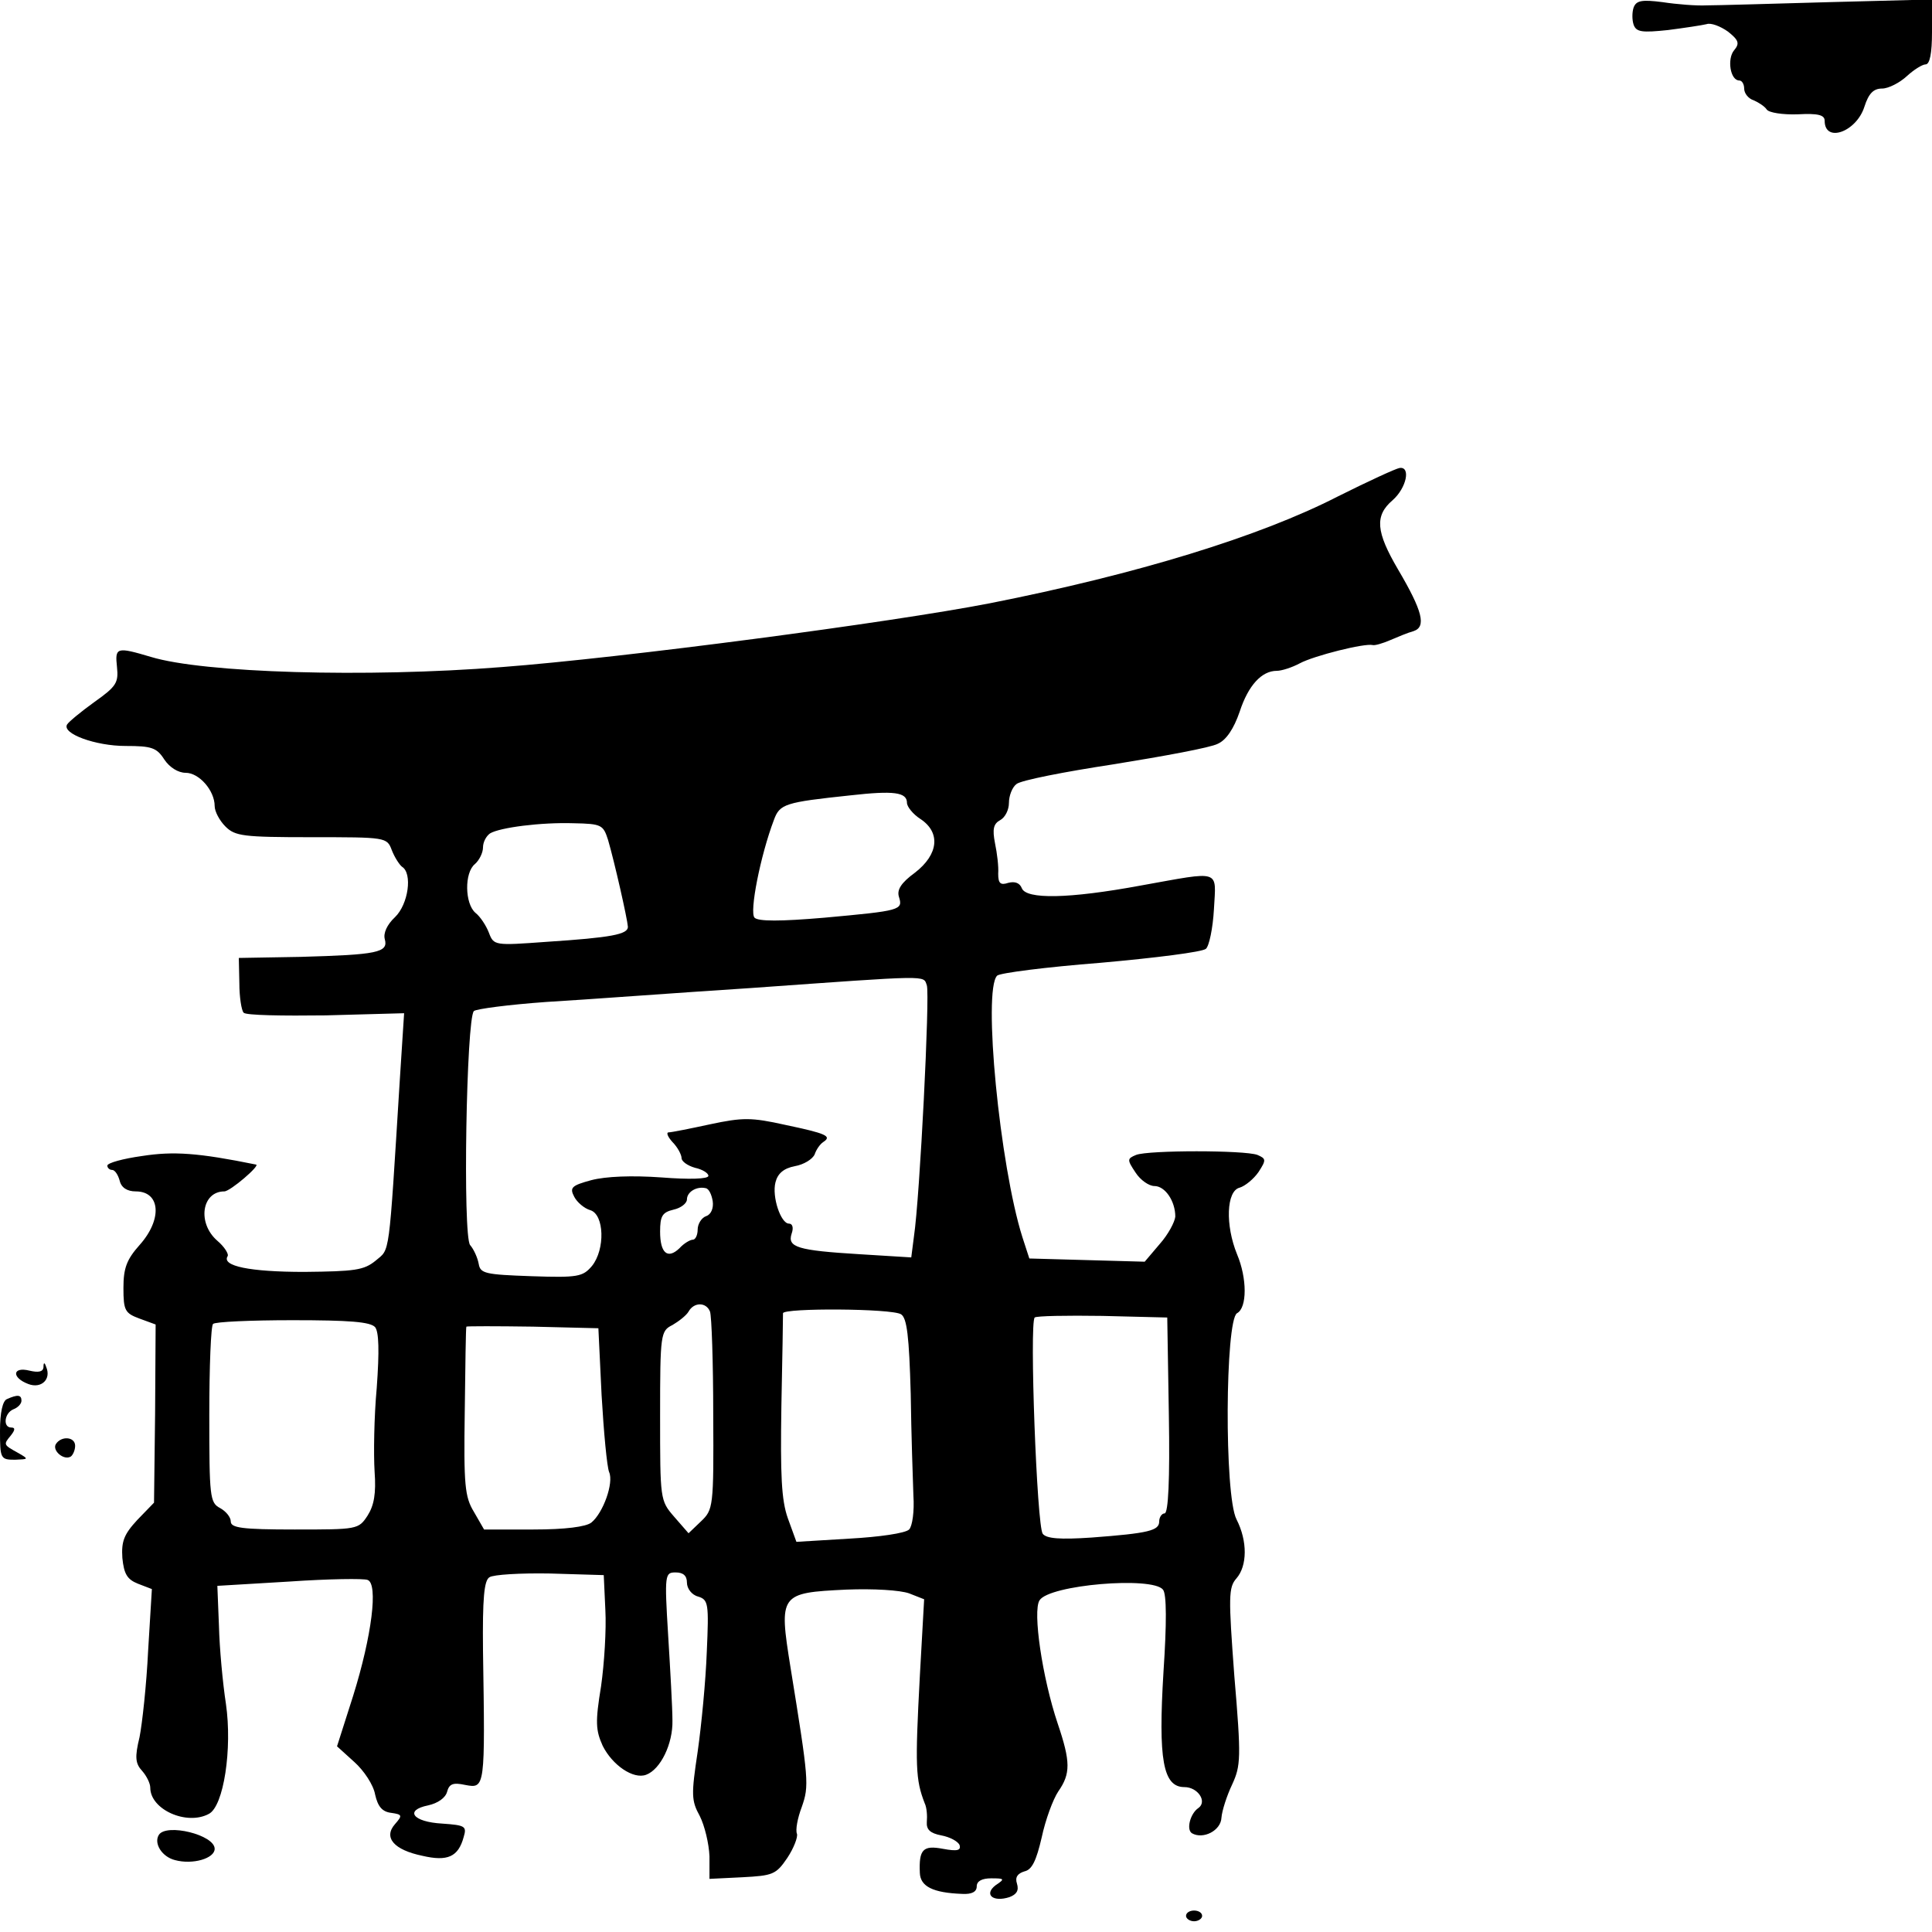
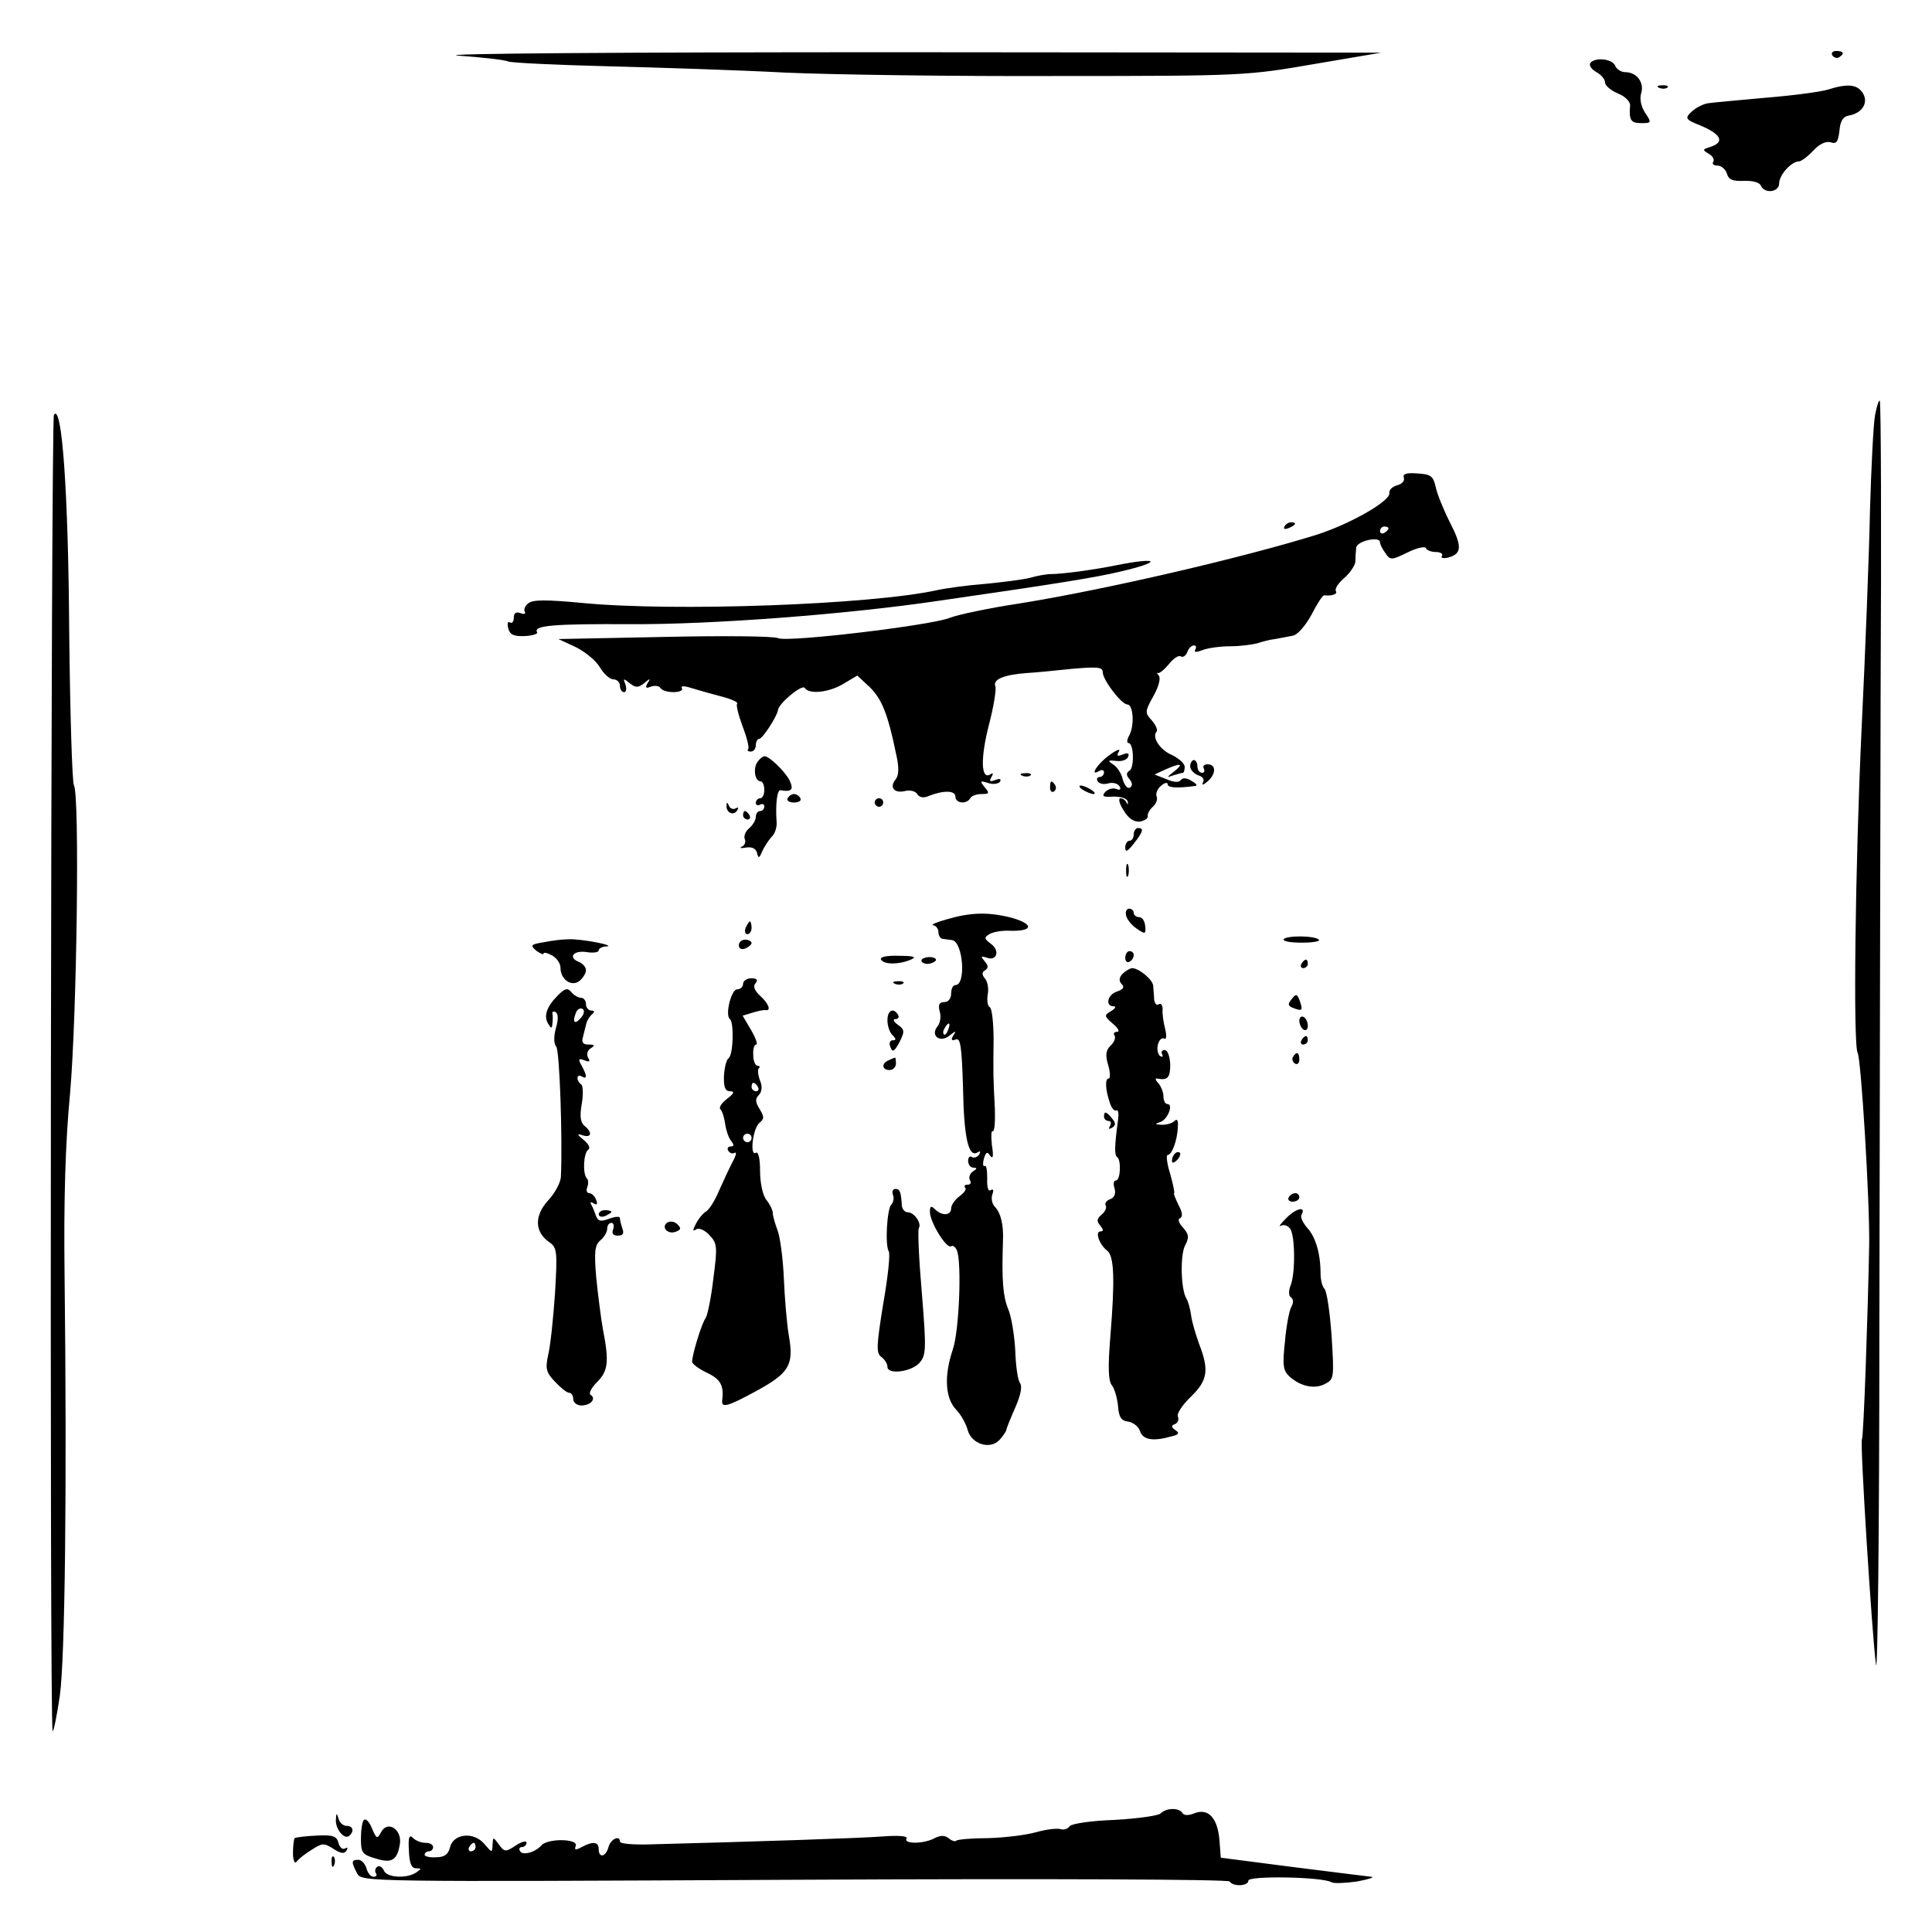
- <svg xmlns="http://www.w3.org/2000/svg" version="1.0" width="360pt" height="360pt" viewBox="0 0 360 360" preserveAspectRatio="xMidYMid meet">
-   <g transform="translate(0,360) scale(0.1,-0.1)" fill="#000000" stroke="none">
-     <path d="M3044 3586 c-3 -9 -3 -23 0 -32 5 -14 16 -15 64 -10 31 4 64 9 72 11 8 3 26 -4 40 -14 20 -16 22 -22 11 -35 -13 -16 -7 -56 10 -56 5 0 9 -7 9 -15 0 -9 8 -19 18 -22 9 -4 20 -11 24 -17 4 -6 30 -10 58 -9 37 2 50 -1 50 -12 0 -42 59 -21 74 26 8 25 17 34 33 34 12 0 33 11 46 23 13 12 29 22 35 22 8 0 12 21 12 60 l0 61 -192 -5 c-106 -3 -209 -6 -228 -6 -19 -1 -56 2 -82 6 -39 5 -49 3 -54 -10z" />
-     <path d="M2493 2675 c-146 -75 -375 -145 -648 -199 -185 -36 -686 -102 -910 -119 -253 -20 -556 -11 -654 19 -64 19 -67 18 -63 -19 3 -29 -1 -36 -42 -65 -25 -18 -48 -37 -51 -42 -10 -17 53 -40 109 -40 48 0 58 -3 72 -25 10 -15 26 -25 40 -25 25 0 54 -33 54 -62 0 -10 9 -27 20 -38 18 -18 33 -20 160 -20 139 0 141 0 150 -24 5 -13 14 -27 19 -31 20 -12 12 -70 -13 -94 -15 -14 -22 -30 -19 -41 7 -25 -14 -29 -157 -33 l-115 -2 1 -47 c0 -26 4 -51 8 -55 4 -5 73 -6 153 -5 l146 4 -8 -124 c-21 -337 -18 -314 -45 -337 -22 -18 -39 -20 -133 -21 -102 0 -154 11 -143 29 3 4 -6 18 -19 29 -38 33 -29 92 13 92 11 0 68 49 59 50 -108 22 -154 25 -212 16 -36 -5 -65 -13 -65 -18 0 -4 4 -8 9 -8 5 0 11 -9 14 -20 3 -13 14 -20 30 -20 46 0 50 -52 7 -100 -24 -27 -30 -43 -30 -80 0 -42 3 -47 30 -57 l30 -11 -1 -166 -2 -166 -31 -32 c-25 -27 -30 -40 -28 -71 3 -30 9 -40 29 -48 l26 -10 -7 -115 c-3 -63 -11 -136 -16 -161 -9 -37 -8 -49 5 -63 8 -9 15 -23 15 -31 0 -41 68 -71 109 -49 28 14 44 122 32 205 -6 39 -12 104 -13 145 l-3 75 134 8 c73 5 139 6 146 3 20 -7 8 -104 -27 -216 l-30 -94 32 -29 c18 -16 36 -43 39 -61 5 -22 13 -32 30 -34 21 -3 21 -5 7 -21 -22 -25 -2 -48 51 -59 47 -11 67 -2 77 35 6 20 3 22 -40 25 -55 3 -71 25 -26 34 18 4 32 14 35 25 4 15 11 18 34 13 37 -7 37 -6 33 250 -1 98 2 131 12 137 7 5 58 8 113 7 l100 -3 3 -65 c2 -36 -2 -100 -8 -142 -11 -67 -10 -82 3 -111 18 -36 57 -63 81 -54 27 10 50 58 49 101 0 23 -4 94 -8 159 -7 114 -6 117 14 117 14 0 21 -6 21 -19 0 -11 9 -23 21 -26 19 -6 20 -13 16 -103 -2 -54 -10 -137 -17 -186 -12 -80 -12 -91 4 -120 9 -18 17 -51 18 -75 l0 -42 61 3 c57 3 63 5 84 36 12 18 20 39 18 45 -3 7 1 29 9 50 14 40 13 50 -21 260 -22 137 -20 139 104 145 51 2 100 -1 117 -7 l28 -11 -8 -143 c-9 -169 -8 -193 9 -237 4 -8 5 -24 4 -35 -1 -14 6 -21 27 -25 16 -3 31 -11 34 -18 3 -10 -4 -12 -31 -7 -37 7 -45 -1 -43 -45 1 -25 24 -37 79 -39 18 -1 27 4 27 14 0 10 10 15 27 15 25 0 26 -1 8 -13 -22 -17 -5 -32 26 -22 13 5 18 12 14 25 -4 12 1 19 14 23 14 3 22 20 32 63 7 33 21 71 31 86 23 33 23 55 -1 126 -29 86 -47 210 -34 230 18 29 210 45 230 20 7 -8 7 -63 1 -153 -10 -164 -1 -215 39 -215 25 0 43 -27 26 -39 -15 -10 -23 -40 -12 -47 21 -12 54 5 55 29 1 13 10 41 20 62 16 35 17 49 4 202 -11 148 -11 165 4 182 20 23 21 69 0 110 -23 45 -21 371 1 384 19 10 19 65 0 110 -22 54 -20 118 5 124 10 3 26 16 35 29 15 23 14 25 -2 32 -24 9 -203 9 -226 0 -17 -7 -17 -9 -1 -33 9 -14 25 -25 35 -25 20 0 39 -28 39 -57 -1 -10 -13 -33 -29 -51 l-28 -33 -108 3 -107 3 -13 40 c-42 133 -74 460 -47 487 5 5 91 16 193 24 101 9 189 20 196 26 6 5 13 38 15 74 4 75 15 71 -136 44 -135 -25 -214 -26 -222 -5 -4 10 -13 13 -25 10 -15 -5 -19 -1 -19 17 1 13 -2 38 -6 57 -5 26 -3 36 10 43 9 5 16 19 16 32 0 13 6 29 14 35 8 7 90 23 182 37 93 15 180 31 193 38 16 7 30 28 41 60 16 49 41 76 69 76 9 0 28 6 43 14 26 14 121 38 136 34 4 -1 18 3 32 9 14 6 33 14 44 17 24 8 17 37 -29 115 -41 70 -44 100 -10 129 26 23 34 63 13 60 -7 -1 -59 -25 -115 -53z m-803 -571 c0 -7 11 -21 25 -30 38 -25 34 -66 -10 -100 -26 -19 -34 -32 -30 -45 8 -25 3 -26 -139 -39 -82 -7 -123 -7 -130 0 -10 10 11 116 36 182 11 30 20 33 143 46 80 9 105 6 105 -14z m-557 -69 c12 -41 36 -147 37 -162 0 -14 -30 -20 -152 -28 -96 -7 -98 -7 -107 17 -5 13 -16 30 -25 37 -20 17 -21 75 -1 91 8 7 15 21 15 31 0 10 6 21 13 26 18 11 95 21 156 19 52 -1 55 -3 64 -31z m594 -271 c6 -16 -13 -395 -24 -468 l-5 -39 -97 6 c-115 7 -134 13 -126 38 4 11 2 19 -5 19 -15 0 -32 50 -25 77 4 16 15 26 36 30 17 3 33 13 37 22 3 9 10 19 16 23 17 11 5 16 -71 32 -63 14 -79 14 -140 1 -37 -8 -72 -15 -77 -15 -5 0 -2 -8 7 -18 10 -10 17 -24 17 -30 0 -6 11 -14 25 -18 14 -3 25 -10 25 -15 0 -6 -36 -7 -87 -3 -56 4 -104 2 -131 -5 -37 -10 -41 -14 -32 -31 5 -10 19 -22 30 -25 26 -8 28 -73 3 -104 -17 -20 -26 -22 -113 -19 -86 3 -95 5 -98 23 -2 11 -9 27 -16 35 -14 17 -7 422 7 436 4 4 65 12 135 17 70 4 242 17 382 26 337 24 320 24 327 5z m-399 -402 c2 -13 -3 -25 -12 -28 -9 -3 -16 -15 -16 -25 0 -10 -4 -19 -9 -19 -5 0 -17 -7 -25 -16 -22 -21 -36 -9 -36 31 0 29 4 36 25 41 14 3 25 12 25 19 0 14 18 25 35 21 6 -1 11 -12 13 -24z m-5 -206 c3 -8 6 -94 6 -192 1 -173 0 -177 -23 -199 l-23 -22 -27 31 c-26 30 -26 32 -26 188 0 153 1 158 23 169 12 7 26 18 30 25 10 18 33 18 40 0z m356 -5 c11 -7 15 -41 18 -148 1 -76 4 -161 5 -190 2 -29 -2 -57 -8 -63 -7 -7 -56 -14 -111 -17 l-99 -6 -16 44 c-12 34 -14 80 -12 209 2 91 3 168 3 173 1 10 203 9 220 -2z m499 -188 c2 -120 -1 -183 -8 -183 -5 0 -10 -7 -10 -15 0 -17 -19 -22 -126 -30 -59 -4 -84 -2 -91 7 -11 14 -25 393 -15 403 3 3 60 4 126 3 l121 -3 3 -182z m-1479 164 c7 -9 8 -44 3 -113 -5 -54 -6 -124 -4 -156 3 -41 -1 -63 -13 -82 -17 -26 -19 -26 -136 -26 -98 0 -119 3 -119 15 0 8 -9 19 -20 25 -19 10 -20 21 -20 174 0 89 3 166 7 169 3 4 70 7 148 7 106 0 145 -3 154 -13z m422 -127 c4 -69 10 -133 14 -143 9 -20 -11 -76 -33 -94 -10 -8 -49 -13 -108 -13 l-92 0 -19 33 c-17 28 -19 50 -17 187 1 85 2 156 3 158 1 1 56 1 124 0 l122 -3 6 -125z" />
-     <path d="M81 1052 c-1 -8 -9 -10 -26 -6 -32 8 -34 -13 -2 -25 24 -9 43 9 33 32 -3 9 -5 9 -5 -1z" />
-     <path d="M13 993 c-8 -3 -13 -25 -13 -59 0 -52 1 -54 28 -54 25 1 26 1 7 12 -29 16 -29 16 -15 33 8 10 9 15 1 15 -16 0 -13 27 4 34 8 3 15 10 15 16 0 11 -7 12 -27 3z" />
-     <path d="M104 909 c-7 -12 15 -31 28 -23 4 3 8 12 8 20 0 17 -26 19 -36 3z" />
-     <path d="M296 181 c-10 -16 6 -41 30 -47 33 -9 74 3 74 21 0 26 -90 48 -104 26z" />
-     <path d="M2210 30 c0 -5 7 -10 15 -10 8 0 15 5 15 10 0 6 -7 10 -15 10 -8 0 -15 -4 -15 -10z" />
-   </g>
+ <svg xmlns="http://www.w3.org/2000/svg" version="1" width="606.667" height="606.667" viewBox="0 0 455 455">
+   <path d="M107.9 13.1c5.7.4 11 1 11.9 1.4.8.3 11.3.8 23.1 1.1 11.9.3 30.8.9 42.1 1.5 11.2.5 40.2.9 64.5.8 43.2 0 44.3-.1 59.9-2.8l15.9-2.7-113.9-.1c-64.7 0-109.4.3-103.5.8zM431.5 13c.4.6 1.1.8 1.6.5 1.4-.9 1.1-1.5-.7-1.5-.8 0-1.2.5-.9 1zM374.5 14.9c-.3.6.4 1.5 1.5 2.1 1.1.6 2 1.7 2 2.4 0 .8 1.4 1.9 3 2.6 1.8.7 3 2 2.9 2.9-.3 3.4.2 4.1 2.6 4.1 2.5 0 2.5-.1.9-2.5-.9-1.4-1.3-3.2-.9-4.5.8-2.5-1-5-3.7-5-1 0-2.1-.7-2.4-1.5-.7-1.7-4.9-2.1-5.9-.6zM390.8 20.7c.7.3 1.6.2 1.9-.1.4-.3-.2-.6-1.3-.5-1.1 0-1.4.3-.6.6zM430.5 21.1c-1.6.5-8.2 1.4-14.5 1.9-6.3.6-12.4 1.1-13.6 1.3-1.1.1-2.9 1-3.9 1.9-1.8 1.7-1.7 1.9 2.3 3.5 4.6 2 5.4 3.8 2 4.9-1.9.6-1.9.7-.4 1.6.9.5 1.4 1.3 1.1 1.9-.4.5.1.9 1 .9s1.9.9 2.2 1.9c.4 1.4 1.3 1.8 4 1.7 2.1-.1 3.7.4 4 1.1.8 2 4.3 1.6 4.3-.5 0-2 2.9-5.2 4.7-5.2.5 0 2-1.1 3.3-2.5 1.5-1.6 3-2.3 4.1-2 1.4.5 1.8-.1 2.1-2.7.2-2.4.9-3.4 2.3-3.6 3.1-.6 4.6-3 3.2-5.3-1.3-2-3.5-2.3-8.2-.8zM441.6 97.7c-.4 2.1-.9 12.1-1.2 22.3-.2 10.2-1.1 33.6-2 52-1.5 32.4-2 74.2-.9 76 .8 1.4 2.9 35.4 2.7 45.5-.3 15.9-1.3 44.9-1.7 45.5-.5.7 2.4 46.4 3.3 53 .4 3 .8-31.9.8-77.5.1-45.7.2-113.8.3-151.3.2-37.6.1-68.6-.2-68.8-.2-.3-.7 1.2-1.1 3.3zM12.7 97.7c-.7 1.1-1.1 309.3-.3 310 .2.2 1-3.6 1.7-8.4 1.2-8.9 1.7-48.2 1.1-99.8-.2-16.8.2-30.6 1.3-42 1.6-18.2 2.3-70.4.9-72.6-.4-.8-.9-16.9-1.1-35.9-.2-32.8-1.7-54.2-3.6-51.3zM330.6 112.5c.3.7-.4 1.5-1.6 1.8-1.1.3-1.9 1.1-1.8 1.8.4 1.8-9 7.2-17 9.8-17.3 5.4-50 13-70 16.2-7.3 1.1-14.8 2.7-16.5 3.4-4.5 1.8-38.1 5.8-40.4 4.8-1-.5-13-.6-26.8-.3l-25 .5 4.1 1.9c2.2 1.1 4.8 3.2 5.7 4.8.9 1.5 2.3 2.8 3.2 2.8.8 0 1.5.7 1.5 1.5s.4 1.5 1 1.5c.5 0 .6-.8.3-1.8-.6-1.5-.5-1.5 1-.3 1.4 1.1 2 1.1 3.4 0 1.4-1.2 1.6-1.2.8 0-.6 1.1-.4 1.3.8.8.9-.3 1.9-.2 2.2.3.4.6 1.7 1 3.1 1 1.4 0 2.3-.4 2-.9-.4-.6.5-.6 2.1-.1s4.8 1.4 7.1 2c2.4.6 4.1 1.4 3.8 1.7-.3.3.3 2.7 1.3 5.4 1 2.6 1.6 5 1.3 5.3-.3.4 0 .6.6.6.7 0 1.2-.7 1.2-1.5s.4-1.5.8-1.5c.8 0 4.2-5.3 4.4-6.7.1-1.6 5.7-6.2 6.3-5.3 1 1.6 5.8 1.1 9.2-1l3.2-1.9 2.9 2.7c2.8 2.7 4.3 6.3 6.2 15.6.8 3.4.7 5.2-.1 6.2-1.5 1.8-.3 3.3 2.2 2.7 1.2-.3 2.5 0 2.9.7.5.8 1.5 1 2.6.5 3.5-1.4 6.4-1.4 6.4.1 0 1.6 2.6 1.9 3.5.4.3-.6 1.5-1 2.7-1 1.8 0 1.9-.2.7-1.6-1.2-1.5-1.1-1.6.8-1 1.2.4 2.4.2 2.8-.3.4-.7-.1-.8-1.1-.4-1.3.5-1.5.3-.9-.7.5-.9.4-1.1-.3-.6-2.2 1.3-2.3-3.9-.3-11.7 1.1-4.2 1.8-8.4 1.5-9.1-.6-1.6 2-2.7 7.5-3.1 2-.1 6.8-.6 10.7-1 5.9-.5 7.1-.4 7.1.8 0 1.8 4.4 7.6 5.8 7.6 1.4.1 1.7 4.8.5 7.2-.6 1-.7 1.9-.2 1.9 1.2 0 1.4 5.8.2 6.5-.8.5-.8 1.1 0 2 .7.9.8 1.5.1 2-.6.3-1.3-.6-1.7-2-.3-1.4-1.4-3-2.3-3.5-1.3-.9-1.2-1 .8-.8 1.3.2 2.6-.3 2.8-1 .3-.8-.1-1-1.3-.5-1.3.5-1.5.3-.9-.7.5-.8-.6-.4-2.3.9-2.8 2-4.8 5.2-2.2 3.6.6-.3 1-.1 1 .4 0 .6-.5 1.1-1.1 1.1-.5 0-.7.5-.4 1 .4.6 1.5.8 2.5.5 1-.3 2.2 0 2.6.6.5.8.2 1.1-.7.7-.8-.3-1.9 0-2.6.7-.9 1-.5 1.3 1.9 1.1 1.8 0 3.2.4 3.4 1.2.1.7 0 .8-.3.2-.2-.5-.9-1-1.4-1-.6 0-.3 1.3.7 2.8 1.1 1.9 2.4 2.8 3.8 2.7 1.1-.2 2-.7 1.9-1.3-.1-.5.4-1.5 1.2-2.2.7-.6 1.2-1.7.9-2.4-.3-.7.2-1.9 1.1-2.6.8-.7 1.5-.8 1.5-.3 0 .8 2 1 6.5.4.6-.1.2-.6-.9-1.2-1.1-.7-2.1-.8-2.5-.2-.4.6-1.6.6-3.4-.2l-2.8-1.1 2.6-1.2c3.6-1.6 4.4-1.4 2 .5-1.8 1.4-1.8 1.5-.2.9 1-.3 2.1-.6 2.3-.6.2 0 .4-.6.4-1.4 0-.8-1.4-2-3-2.8-2.9-1.2-4.8-4.3-3.6-5.5.3-.4-.2-1.5-1.1-2.6-1.7-1.8-1.7-2.1.3-5.7 1.3-2.3 1.8-4.3 1.3-4.9-.5-.6-.6-.9-.3-.6.4.2 1.5-.7 2.6-2 1.1-1.4 2.4-2.3 2.9-1.9.5.3 1.2-.2 1.5-1 .3-.9 1-1.6 1.6-1.6.5 0 .6.4.3 1-.4.6.2.7 1.7.1 1.3-.5 4.2-.9 6.6-.9 2.3 0 5.2-.4 6.3-.7 1.2-.4 3.1-.9 4.2-1 1.2-.2 3.1-.6 4.2-.8 1.1-.2 3-2.4 4.4-5 1.3-2.5 2.6-4.6 3-4.5 1.8.2 3.2-.3 2.7-1-.3-.5.6-1.9 1.9-3 1.4-1.2 2.6-3 2.7-3.9 0-1 .1-2.5.2-3.3.1-1.6 5.6-2.8 5.6-1.3 0 .5.6 1.7 1.3 2.6 1.1 1.7 1.5 1.6 5.2-.2 2.2-1.1 4.2-1.5 4.3-1 .2.5 1.3.9 2.3.9 1.1 0 1.8.4 1.5.9-.4.5.3.7 1.5.4 3.2-.9 3.3-2.6.3-8.4-1.5-3-3-6.7-3.3-8.3-.6-2.5-1.1-2.9-4.3-3.1-2.6-.2-3.5.1-3.2 1zm-3.6 11.9c0 .3-.4.8-1 1.1-.5.3-1 .1-1-.4 0-.6.5-1.1 1-1.1.6 0 1 .2 1 .4z" />
+   <path d="M302.5 124c-.3.6.1.7.9.4 1.8-.7 2.1-1.4.7-1.4-.6 0-1.3.4-1.6 1zM263 133.1c-5.4 1.1-12.8 2.1-15.5 2.1-1.1 0-3.3.4-5 .9-1.6.4-6.3 1-10.4 1.4-4 .3-9.2 1-11.5 1.5-15.5 3.4-61.7 5.1-83.5 3-8.4-.8-11.7-.8-12.7.1-.8.6-1.1 1.5-.8 2 .3.5-.2.6-1 .3-1.1-.4-1.6 0-1.6 1.1 0 .9-.4 1.4-.9 1.1-.5-.4-.7.3-.4 1.4.4 1.5 1.3 1.9 3.9 1.8 1.8-.1 3.1-.5 2.9-.9-1-1.6 3.9-2 22-1.9 19.1.1 50.9-2.3 72.5-5.5 28.4-4.1 37-5.5 42.9-6.9 9.9-2.3 9.2-3.5-.9-1.5zM178.5 179.3c-1.2 1.4-.8 4.7.6 4.7.5 0 .9.9.9 2s-.4 2-1 2c-.5 0-1 .5-1 1.1 0 .5.5.7 1 .4.6-.3 1-.1 1 .4 0 .6-.4 1.1-1 1.1-.5 0-1 .6-1 1.4 0 .7-.7 1.9-1.5 2.6-.9.7-1.4 1.9-1.1 2.6.3.7 0 1.5-.7 1.8-.7.4-.2.4 1 .2 1.4-.2 2.3.2 2.6 1.3.3 1.3.5 1.3 1.2-.4.5-1.1 1.5-2.6 2.2-3.4.8-.7 1.3-2.3 1.2-3.5-.3-4.1.1-7.6.9-7.5 2.7.5 3.2-.2 2.1-2.4-1.1-2.1-4.8-5.7-5.9-5.6-.3 0-1 .5-1.5 1.2zM280.3 180.5c0 .8.9 1.7 1.9 2.1 1.1.3 1.5 1 1.1 1.7-.4.7.1.6 1-.2 2.1-1.7 2.2-4.1.1-4.1-.8 0-1.2.4-.9 1 .3.5.1 1-.4 1-.6 0-1.1-.7-1.1-1.5s-.4-1.5-.8-1.5c-.5 0-.9.7-.9 1.5zM240.8 182.7c.7.3 1.6.2 1.9-.1.4-.3-.2-.6-1.3-.5-1.1 0-1.4.3-.6.6zM247.3 185.5c0 .8.4 1.2.9.9.5-.3.6-1 .3-1.5-.9-1.3-1.2-1.1-1.2.6zM255 186c.8.5 2 1 2.5 1 .6 0 .3-.5-.5-1s-1.9-1-2.5-1c-.5 0-.3.5.5 1z" />
+   <path d="M185.5 188c-.3.5.3 1 1.5 1s1.8-.5 1.5-1c-.3-.6-1-1-1.5-1s-1.2.4-1.5 1zM206 189c0 .5.5 1 1 1 .6 0 1-.5 1-1 0-.6-.4-1-1-1-.5 0-1 .4-1 1zM171.1 189.7c-.1 1.7 1.6 2.5 2.5 1.2.4-.7.3-.9-.4-.5-.5.3-1.3 0-1.5-.6-.4-.9-.6-1-.6-.1zM175 192c0 .5.5 1 1.1 1 .5 0 .7-.5.4-1-.3-.6-.8-1-1.1-1-.2 0-.4.4-.4 1zM267 196.5c0 .8-.4 1.5-1 1.5-.5 0-1 .7-1 1.6 0 1.2.5 1 2-.9 2.2-2.8 2.5-3.7 1-3.7-.5 0-1 .7-1 1.5zM265.2 205c0 1.4.2 1.9.5 1.2.2-.6.2-1.8 0-2.5-.3-.6-.5-.1-.5 1.3zM265.2 215.6c.2.9 1.3 2.3 2.5 3.1 2 1.4 2.2 1.3 2-.6-.1-1.2-.7-2.1-1.4-2.1s-1.3-.5-1.3-1c0-.6-.5-1-1.1-1-.6 0-.9.7-.7 1.6zM223 216.5c-2.5.7-3.9 1.3-3.2 1.4.6.1 1.2.8 1.2 1.6s.5 1.6 1 1.6c.6.1 1.5.2 2.2.3 2.6.3 3.4 10.6.8 10.6-.6 0-1 .9-1 2 0 1.2-.7 2-1.6 2-1.2 0-1.5.6-1.1 2.2.4 1.2.1 2.8-.5 3.5-1.8 2.2.6 4 2.8 2.2 1.5-1.2 1.7-1.2.9 0-.6 1-.4 1.3.6.9 1.1-.4 1.4 1.6 1.7 11.4.2 11.8 1.3 16.5 3.4 15.2.7-.4.8-.3.4.5-.4.6-1.2.9-1.7.6-.5-.4-.9.1-.9.9 0 .9.6 1.6 1.3 1.6.9 0 .8.3-.2.9-.7.5-1 1.4-.7 2 .4.6.2 1.1-.5 1.1s-.9.3-.6.7c.4.3-.2 1.2-1.3 2s-2 2.1-2 2.9c0 1.7-2.2 1.8-3.8.2-.9-.9-1.2-.8-1.2.6 0 2.4 3.9 8.8 5 8.1.4-.3 1.1.2 1.4 1.1 1.1 3 .5 18.8-1 23.2-2.1 6.2-1.8 11.4.7 14.1 1.2 1.2 2.4 3.4 2.8 4.9.9 3.3 5.3 4.7 7.5 2.3.8-.9 1.5-1.9 1.6-2.3 0-.4 1-2.8 2.1-5.3 1.3-3 1.7-5 1.1-5.8-.5-.7-1-4.1-1.1-7.7-.2-3.5-.9-8-1.7-9.8-1.2-3-1.5-6.7-1.2-15.7.2-4.1-.5-6.8-1.9-8.3-.7-.7-.9-2-.6-2.9.4-1 .2-1.4-.4-1-.6.4-.9-.8-.8-2.8 0-1.8-.2-3.2-.6-2.9-.4.2-.5-.5-.2-1.7.5-1.6.8-1.8 1.5-.7.7.9.8 0 .4-2.5-.2-2-.2-3.5.2-3.3.4.2.6-2.1.5-5.2-.4-8-.4-7.9-.3-16.2 0-4.1-.4-7.6-.9-7.8-.5-.2-.7-1.5-.5-2.9.3-1.4 0-3.1-.6-3.8-.8-1-.8-1.5 0-2s.8-1.1-.1-2.1c-1-1.2-.9-1.3.4-.9 2.4 1 3.3-1.6 1.1-3.2-1.6-1.2-1.7-1.5-.4-2.3.8-.5 3-.9 4.7-.8 6.1.2 5.8-1.8-.4-3.3-5-1.1-8.8-1-14.3.6zm.3 26c-.3.9-.8 1.4-1 1.1-.3-.3-.2-.9.2-1.5.9-1.6 1.5-1.3.8.4zM175.6 218.5c-.3.8-.1 1.5.4 1.5.6 0 1-.7 1-1.5s-.2-1.5-.4-1.5-.6.7-1 1.5zM302.3 221.2c-.2.5 1.7.8 4.3.8 2.6 0 4.4-.3 4-.7-1-1-7.7-1-8.3-.1zM128.1 221.9c-3.1.5-3.3.7-1.8 2 1 .7 1.7 1 1.7.7 0-.4.9-.2 2 .4 1.1.6 2 1.9 2 2.9 0 2.8 2.6 4.6 4.5 3.1.8-.7 1.5-1.8 1.5-2.5s-.7-1.5-1.5-1.9c-2.8-1-1.6-2.8 1.5-2.4 1.7.3 3 .1 3-.4 0-.4.8-.9 1.8-.9 2.5-.2-5.8-1.8-8.8-1.7-1.4 0-4 .3-5.9.7zM174 222.6c0 .8.6 1.1 1.5.8.8-.4 1.5-.9 1.5-1.3s-.7-.8-1.5-.8-1.5.6-1.5 1.3zM265 225.6c0 .8.5 1.2 1 .9.6-.3 1-1 1-1.6 0-.5-.4-.9-1-.9-.5 0-1 .7-1 1.6zM207.5 226c.7 1.2 4.2 1.2 7 0 1.5-.6.8-.9-2.8-.9-3-.1-4.6.3-4.2.9z" />
+   <path d="M217 226.2c0 .4.6.8 1.4.8.8 0 1.7-.4 2-.8.2-.4-.4-.8-1.5-.8-1 0-1.9.4-1.9.8zM306.5 227c-.3.5-.1 1 .4 1 .6 0 1.1-.5 1.1-1 0-.6-.2-1-.4-1-.3 0-.8.4-1.1 1zM264.3 229.4c-.8.9-.8 1.7-.1 2.4.7.7.3 1.2-1.1 1.7-2.3.7-2.9 3.5-.8 3.5.6 0 .4.5-.6 1.1-1.7 1-1.7 1.2.4 3 1.2 1 1.7 1.9 1 1.9s-1 .4-.6.9c.3.5-.1 1.6-1 2.4-1.1 1.1-1.2 2.3-.5 4.6.5 1.7.5 3.1.1 3.1-.9 0-.8 2.6.3 5.8.4 1.2 1.1 2 1.5 1.7.5-.2.6.8.4 2.3-.8 5.9-.9 8.3-.2 8.7 1 .7.8 5.5-.3 5.5-.5 0-.7.8-.3 1.9.3 1.2 0 2.1-1 2.5-.9.3-1.4 1-1.1 1.5.3.5-.1 1.4-.9 2.1-1.2 1-1.3 1.6-.4 2.6.8 1 .8 1.4.1 1.4-1.4 0-.3 3.1 1.5 4.5 1.7 1.2 1.9 6.7.8 20.2-.6 7.3-.5 10.6.4 11.6.6.8 1.2 2.9 1.4 4.8.2 2.6.7 3.5 2.4 3.7 1.2.2 2.5 1.2 2.8 2.3.7 2 3.1 2.4 7.3 1.2 1.8-.4 2.1-.8 1-1.5-1-.7-1-1.1-.1-1.4.7-.3 1-1.1.7-1.8-.3-.7 1.1-2.8 3.1-4.7 3.9-3.8 4.3-6.2 1.9-12.4-.8-2.2-1.7-5.2-1.9-6.8-.2-1.5-.7-3.3-1.1-3.9-1.3-2.1-1.5-10.2-.3-12.5 1-1.9.9-2.6-.5-4.2-1-1.1-1.3-2-.7-2.2.7-.3.6-1.4-.4-3.2-.7-1.5-1.2-2.7-1-2.7.2 0-.2-2-.9-4.5-.8-2.5-1-4.5-.6-4.5 1 0 2.3-3.5 2.4-6.7.1-1.5-.2-1.9-.8-1.3-.6.6-1.9.9-3 .9-1.6-.1-1.7-.2-.5-.6 1.8-.4 3.4-4.3 1.8-4.3-.5 0-.9-.8-.9-1.8s-.6-2.4-1.2-3.1c-.7-.7-.8-1.2-.3-1.1 2.5.5 3.1-.2 3.1-3.3-.1-1.9-.6-3.4-1.3-3.4-.7 0-.9.5-.6 1 .3.6.1.7-.5.4-.5-.4-.8-1.6-.5-2.7.3-1.1.9-1.7 1.5-1.4.5.3.6-.6.2-2.3-.4-1.5-.7-3.6-.6-4.6 0-.9-.3-1.5-.9-1.2-.5.4-1-.2-1.1-1.2 0-1-.2-2.4-.2-3.1-.1-1.5-3.4-4.2-5-4.2-.6.1-1.6.7-2.3 1.4zM175 231.7c0 .7-.6 1.3-1.4 1.3-1.4 0-2.9 6.1-1.7 7 1 .8.8 8.4-.3 9.2-.5.3-1 2.2-1.1 4.2-.1 2.6.3 3.6 1.4 3.6 1.2 0 1 .5-.7 1.8-1.3 1-2 2.1-1.5 2.5.4.4.9 2 1.1 3.5.2 1.4.8 3.2 1.4 3.9.7.9.7 1.3-.1 1.3-.7 0-.9.5-.6 1 .4.6 1 .8 1.5.5.6-.3.3.7-.5 2.2-.8 1.5-2.2 4.6-3.2 6.8-.9 2.2-2.3 4.4-3 4.8-.7.4-1.8 1.7-2.4 2.9-.8 1.5-.8 1.9.1 1.3.6-.4 2 .2 3.1 1.4 1.8 1.9 1.9 2.7.9 10.2-.5 4.5-1.4 8.7-1.8 9.3-.9 1.1-3.2 8.6-3.2 10.3 0 .5 1.6 1.7 3.5 2.6 3.2 1.5 4 3 3.6 6.4-.3 2 1.2 1.6 8-2.1 7.7-4.2 8.9-6.1 7.7-12.9-.5-2.9-1-9-1.2-13.7-.2-4.7-.9-9.8-1.5-11.3-.6-1.6-1.1-3.4-1.1-4 0-.7-.7-2.1-1.5-3.1-.9-1.1-1.5-4.1-1.5-6.9 0-2.8-.4-4.6-1-4.2-1.5.9-.7-5.9.9-7.1 1.1-.9 1.1-1.4 0-3.2-1-1.6-1.1-2.4-.2-3.3.7-.7.9-2 .3-3.4-.5-1.3-.6-2.6-.3-2.9.4-.3.2-.6-.3-.6s-1-1.1-1-2.5c-.1-1.4.2-2.5.7-2.5.4 0-.1-1.5-1.2-3.4l-2-3.4 2.3-.7c1.3-.4 2.6-.7 3.1-.6 1.4.2.7-1.6-1.3-3.4-1.3-1.2-1.7-2.2-1.1-2.9.7-.8.4-1.2-1-1.2-1 0-1.9.6-1.9 1.3zm3.5 24.3c.3.5.1 1-.4 1-.6 0-1.1-.5-1.1-1 0-.6.2-1 .4-1 .3 0 .8.4 1.1 1zm-1.5 12c0 .5-.4 1-1 1-.5 0-1-.5-1-1 0-.6.5-1 1-1 .6 0 1 .4 1 1zM210.8 231.7c.7.3 1.6.2 1.9-.1.4-.3-.2-.6-1.3-.5-1.1 0-1.4.3-.6.6zM131.4 234.4c-2.7 2.7-3.4 4.9-2.3 6.7.7 1.2.9 1.2 1-.1.1-.8.1-1.9 0-2.3-.1-.5.3-.6.8-.3.6.4.6 1.8 0 3.8-.5 1.9-.5 3.6.1 4.3.8.9 1.5 21.9 1.1 30.5 0 1.4-1.4 4-3 5.7-3.3 3.6-3.2 7.4.2 9.8 1.9 1.3 2 2.1 1.4 12.2-.4 5.9-1.1 12.4-1.6 14.4-.7 3.2-.5 4.1 1.6 6.3 1.3 1.4 2.8 2.6 3.3 2.6.6 0 1 .7 1 1.5s.9 1.5 1.9 1.5c2.2 0 3.6-1.6 2.2-2.5-.5-.3.1-1.6 1.5-3 2.6-2.6 2.9-4.7 1.4-12.4-.5-2.8-1.2-8.4-1.6-12.4-.5-6-.3-7.5 1-8.6.9-.7 1.6-2 1.6-2.7 0-.8.4-1.4 1-1.4.5 0 .7.7.4 1.5-.4 1 0 1.5 1.1 1.5 1.2 0 1.5-.5 1.1-1.6-.3-.9-.6-2-.6-2.5s-1.1-.4-2.5.1c-2.1.8-2.7.6-3.2-.8-.3-.9-.8-2.1-1.1-2.6-.3-.5 0-.6.6-.2.8.5 1 .2.6-.8-.3-.9-1.1-1.6-1.6-1.6-.6 0-.8-.6-.5-1.4.3-.8.3-1.7-.1-2.1-1-1-.8-5.9.3-6.7.6-.4.2-1.3-1-2.3-1.7-1.4-1.7-1.6-.2-1.1 2 .6 2.3-.7.3-2.3-.9-.8-1.1-2.2-.6-5.1.4-2.2.3-4.3-.1-4.6-.5-.3-.9-1-.9-1.5 0-.6.5-.7 1-.4 1.3.8 1.3-.1 0-2.5-.9-1.6-.8-1.8.6-1.3 1.2.5 1.5.3.9-.6-.4-.8-.2-1.7.6-2.2 1.1-.7 1-.9-.5-.9-1.3 0-1.7-.5-1.3-1.8.2-.9.6-2.4.8-3.2.2-.8.9-1.8 1.4-2.2.6-.5.5-.8-.2-.8s-1.3-.7-1.3-1.5-.5-1.5-1.1-1.5c-.7 0-1.7-.6-2.3-1.3-.9-1.1-1.5-1-3.2.7zm5.5 5.2c-1.5 1.8-2.2 1.3-1.3-1 .3-.9 1-1.3 1.6-1 .5.3.4 1.2-.3 2zM304.2 235.3c-1 1.2-.9 1.6.4 2.1 2.1.8 2.3.6 1.5-1.7-.6-1.7-.9-1.7-1.9-.4zM209 240.3c0 1.3.5 2.8 1.2 3.5.9.9.9 1.2 0 1.2-.6 0-.9.7-.5 1.6.5 1.3.9 1.1 2.1-1.1 1.3-2.6 1.3-3-.4-4.2-1-.7-1.2-1.3-.5-1.3s.9-.5.6-1c-1.1-1.8-2.5-1.1-2.5 1.3zM306 240.4c0 .8.5 1.8 1 2.1.6.3 1-.1 1-.9s-.4-1.8-1-2.1c-.5-.3-1 .1-1 .9zM306.5 245c-.3.5-.1 1 .4 1 .6 0 1.1-.5 1.1-1 0-.6-.2-1-.4-1-.3 0-.8.4-1.1 1zM304.5 248.9c-.3.5-.1 1.2.5 1.6.5.3 1-.1 1-.9 0-1.8-.6-2.1-1.5-.7zM209.3 249.7c-1.8.7-1.6 2.3.2 2.3.8 0 1.5-.7 1.5-1.5s-.1-1.5-.2-1.4c-.2 0-.9.3-1.5.6z" />
+   <path d="M260 263c0 .5.5 1 1.1 1 .5 0 .7.5.3 1.2-.4.7-.3.8.5.4.9-.6.9-1.1 0-2.2-1.4-1.7-1.9-1.8-1.9-.4zM276.7 271.7c-.4.3-.7 1.1-.7 1.7 0 .6.5.5 1.2-.2.6-.6.9-1.4.7-1.7-.3-.3-.9-.2-1.2.2zM210.3 281.4c.3.7.1 1.8-.4 2.3-1 1-1.5 9.5-.6 11 .4.6-.2 6.1-1.3 12.4-1.6 9.9-1.7 11.6-.4 12.5.8.6 1.4 1.6 1.4 2.3 0 1.9 5.6 1.2 7.5-.9 1.6-1.8 1.7-3 .6-16.5-.7-8-1-14.9-.7-15.3.7-1.1-1.1-3.7-2.6-3.7-.7 0-1.3-.7-1.4-1.5-.2-3.4-.5-4-1.5-4-.6 0-.9.6-.6 1.4zM303.5 282c-.3.5.1 1 .9 1 .9 0 1.6-.5 1.6-1 0-.6-.4-1-.9-1-.6 0-1.3.4-1.6 1zM303 286.8c-1.4 1.4-2 2.2-1.4 1.9.7-.4 1.6-.1 2.2.6 1.2 1.5 1.3 10.3.2 13.3-.6 1.4-.5 2.6 0 2.9.6.4.7 1.3.1 2.3-.5.9-1.2 4.7-1.5 8.3-.6 5.5-.4 6.7 1.1 8.1 2.7 2.4 6 3 8.4 1.7 2.1-1.1 2.1-1.5 1.5-11.3-.4-5.5-1.1-10.5-1.7-11.1-.5-.5-.9-2.1-.9-3.6 0-4.7-1.2-8.7-3.2-10.8-1-1.2-1.6-2.5-1.3-3 1.2-2.1-1.2-1.6-3.5.7zM141 286c0 .5.7.7 1.5.4.8-.4 1.5-.8 1.5-1 0-.2-.7-.4-1.5-.4s-1.5.4-1.5 1zM157.2 287.9c-1.6 1 0 2.9 1.9 2.2 1.3-.5 1.4-.8.4-1.8-.6-.6-1.7-.8-2.3-.4zM273.3 427.1c-.5.5-5.4 1.2-10.8 1.5-5.7.2-10.2.9-10.6 1.5-.4.6-1.3.9-2 .7-.8-.3-3.4 0-5.9.7-2.5.7-7.6 1.3-11.4 1.4-3.8 0-7.1.3-7.4.6-.3.3-1.1 0-1.8-.6-.9-.7-1.9-.7-3.3 0-2.5 1.4-7.4 1.4-6.6.1.4-.6-1.8-.8-5.7-.5-5.2.4-29 1.2-56.1 1.9-3.1 0-5.7-.2-5.7-.7 0-1.6-2.2-.6-2.7 1.3-.6 2.3-2.3 2.7-2.3.5 0-1.8-1.4-1.9-4-.5-1.5.8-1.8.7-1.4-.3.6-1.7-6.6-1.8-8.1-.1s-4.4 2.4-5 1.4c-.4-.6-.1-1 .4-1 .6 0 1.1-.5 1.1-1 0-.6-1.1-.3-2.5.6-2.4 1.6-2.7 1.6-4-.2-1.4-1.9-1.4-1.8-1.5.1-.1 1.9-.1 1.9-1.9-.2-2.5-3-7.3-2.5-8.1.7-.4 1.7-1.3 2.4-3.3 2.4-1.5.1-2.7-.2-2.7-.6 0-.4.5-.8 1-.8.6 0 1-.5 1-1 0-.6-.8-1-1.8-1s-2.3-.5-3-1.2c-.8-.8-1.1-.1-.9 3 .1 3 .6 4.2 1.7 4.2 1.3 0 1.3.1 0 1-2.3 1.5-7 1.2-7.6-.5-.4-.8-1-1.2-1.5-.9-.5.3-.7 1-.4 1.5.4.5.1.9-.5.9-.7 0-1.4-.9-1.7-2-.3-1.1-1.2-2-1.9-2-1.7 0-1.7.5-.3 3.2 1.1 2 1.5 2 103 1.5 60-.3 102.1-.1 102.5.4.8 1.3 4.4 1.1 4.4-.2 0-1.2 17.6-.9 19.6.4.6.3 3.2.2 6-.2 2.7-.5 4.2-1 3.4-1.1-.8-.1-9.1-1.1-18.5-2.3l-17-2.2-.3-4c-.4-5.3-2.6-7.7-5.8-6.5-1.4.6-2.6.6-2.9 0-.8-1.3-3.8-1.3-5.2.1zM112 435c0 .5-.5 1-1.1 1-.5 0-.7-.5-.4-1 .3-.6.8-1 1.1-1 .2 0 .4.4.4 1zM79.1 428.6c-.1 2.3 2.1 4.8 3.2 3.7 1.2-1.1.8-2.3-.7-2.3-.8 0-1.7-.8-1.9-1.8-.4-1.3-.5-1.3-.6.4z" />
+   <path d="M85.7 428.6c-.4.4-.7 2.4-.7 4.4 0 3.3.3 3.8 3.5 4.7 3.8 1.2 5.1.4 5.7-3.6.4-3.3-2.9-5.4-4.4-2.7-1 1.8-1.1 1.7-2.2-.8-.6-1.5-1.4-2.4-1.9-2zM69.4 432.9c-.2.2-.4 1.8-.4 3.5s.4 2.6.8 2.1c.4-.6 2-1.9 3.5-2.8 2.6-1.7 3-1.7 5.2-.3 1.7 1.1 2.6 1.3 3.1.4.4-.6.3-.8-.3-.5-.6.4-1.3-.2-1.6-1.3-.4-1.6-1.3-1.9-5.2-1.7-2.5.1-4.8.4-5.1.6zM78.1 438.6c0 1.1.3 1.4.6.6.3-.7.2-1.6-.1-1.9-.3-.4-.6.2-.5 1.3z" />
</svg>
